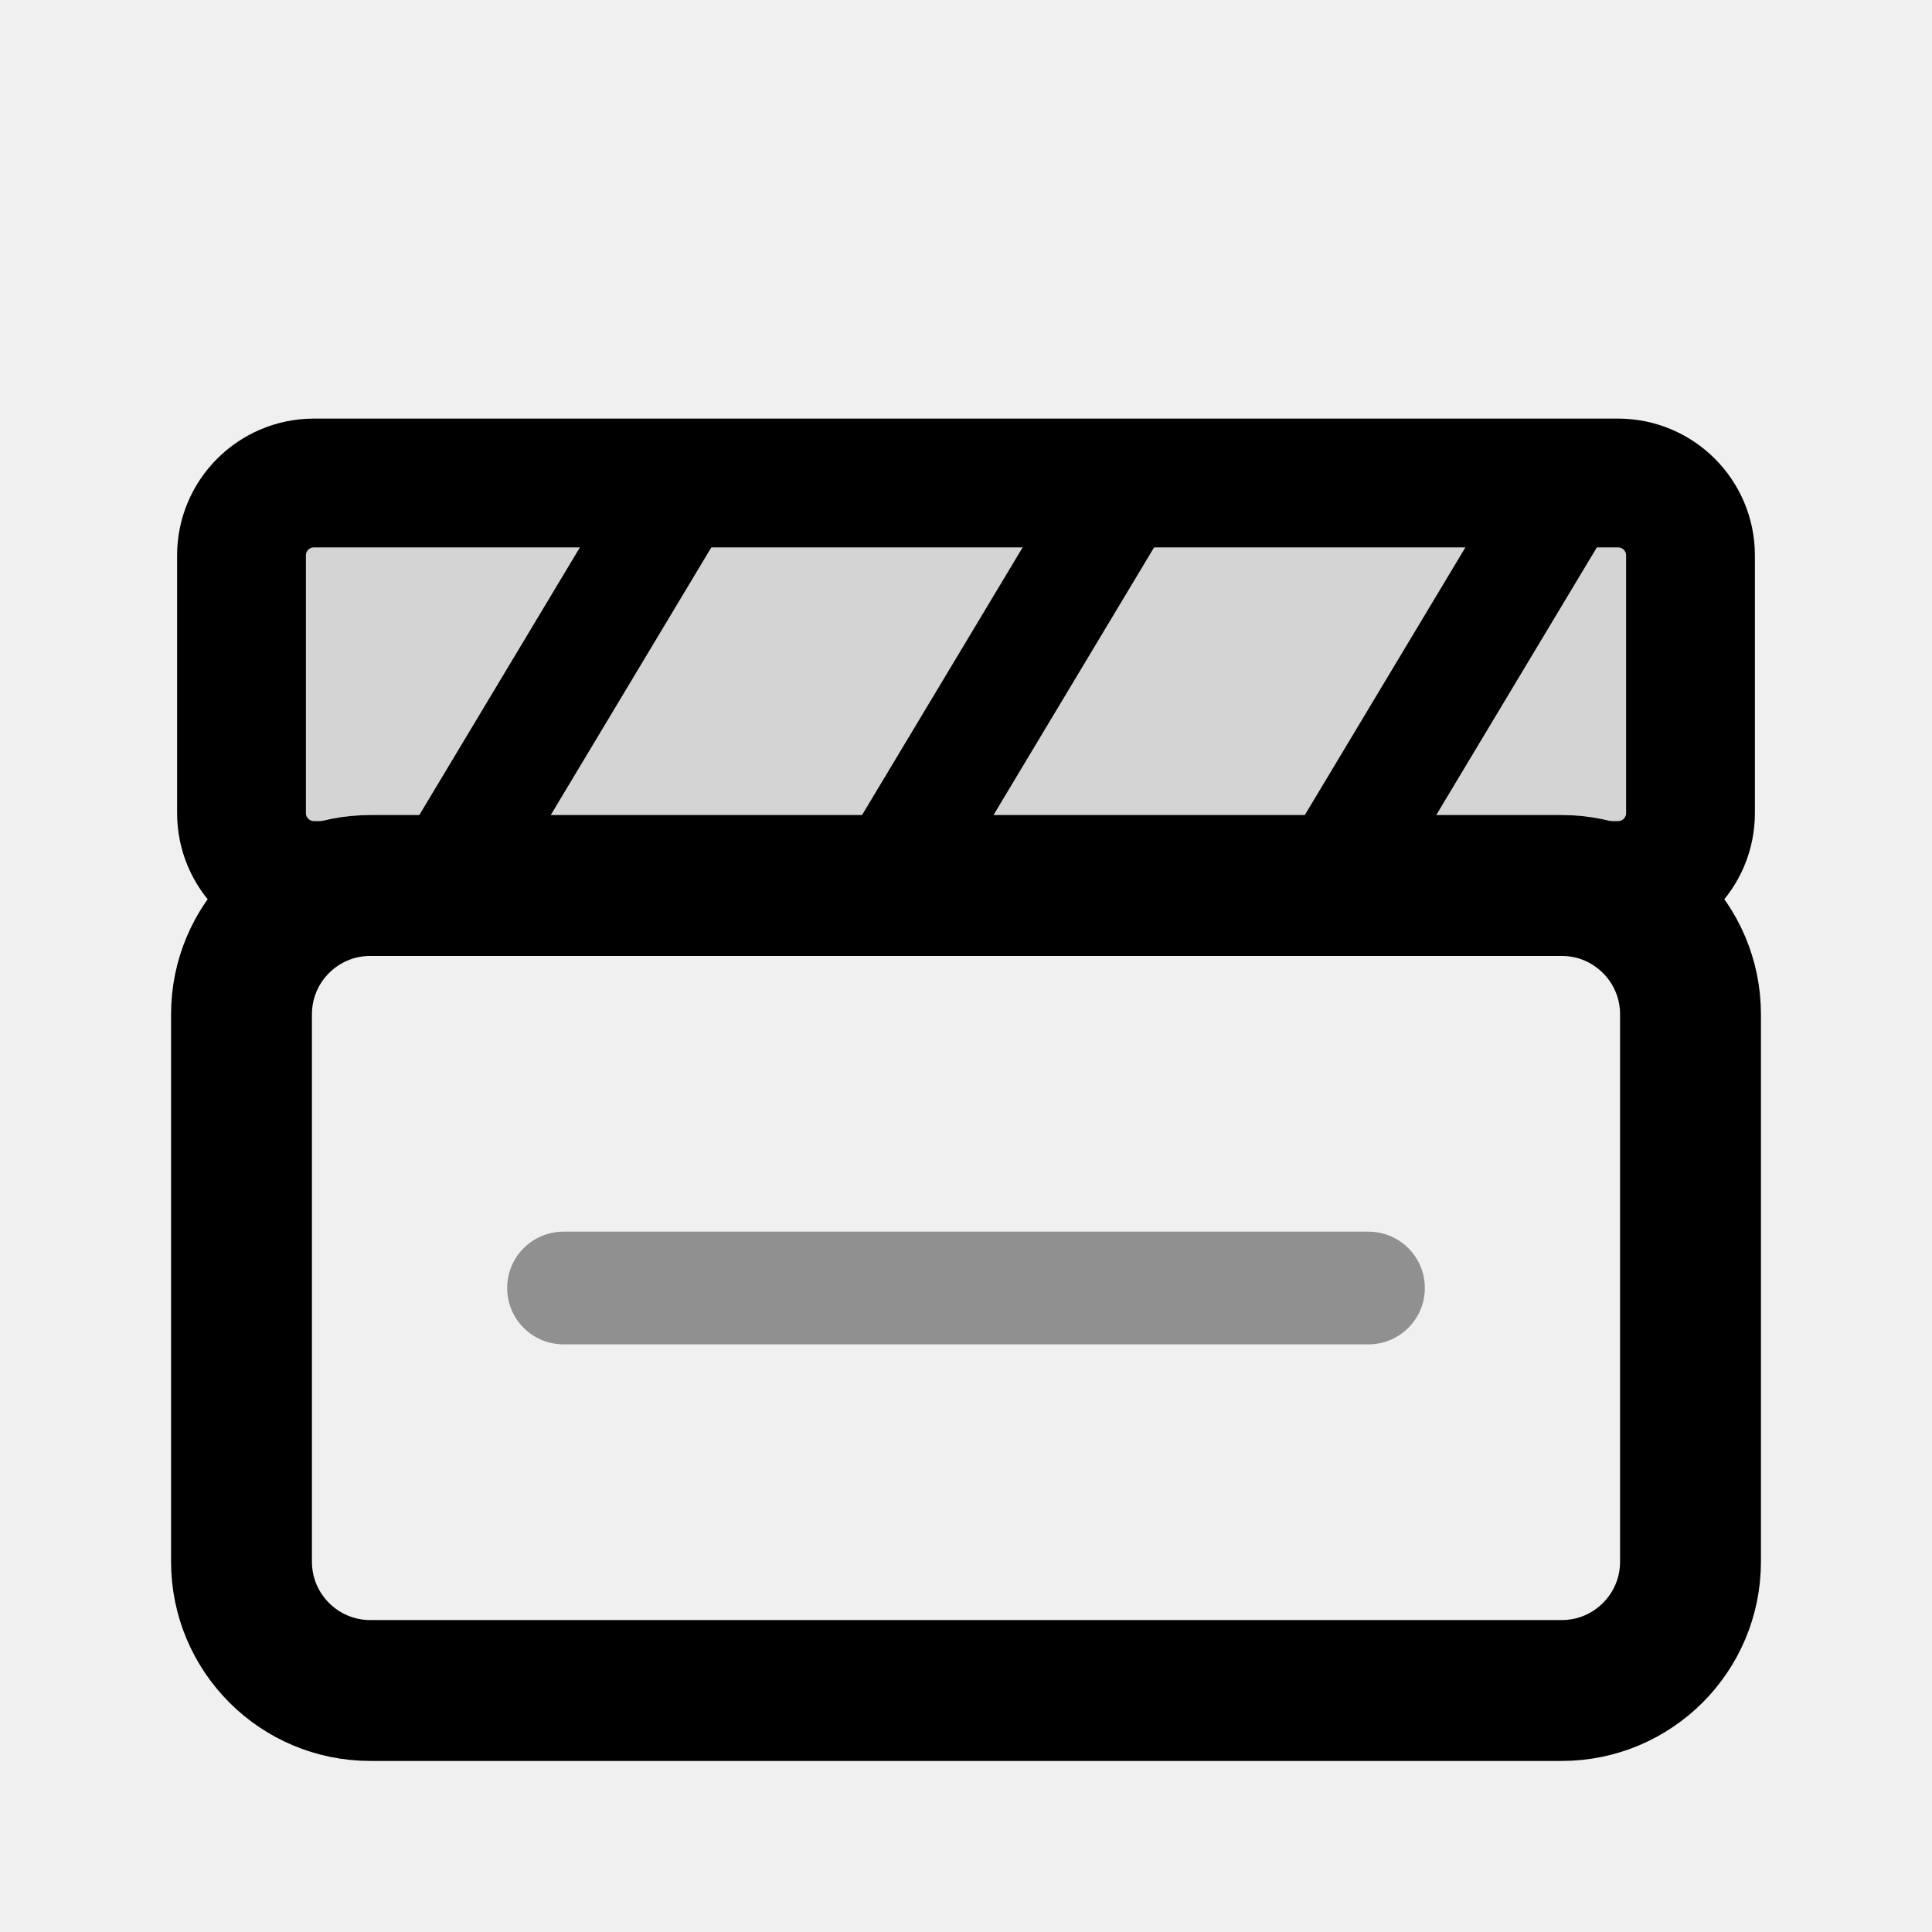
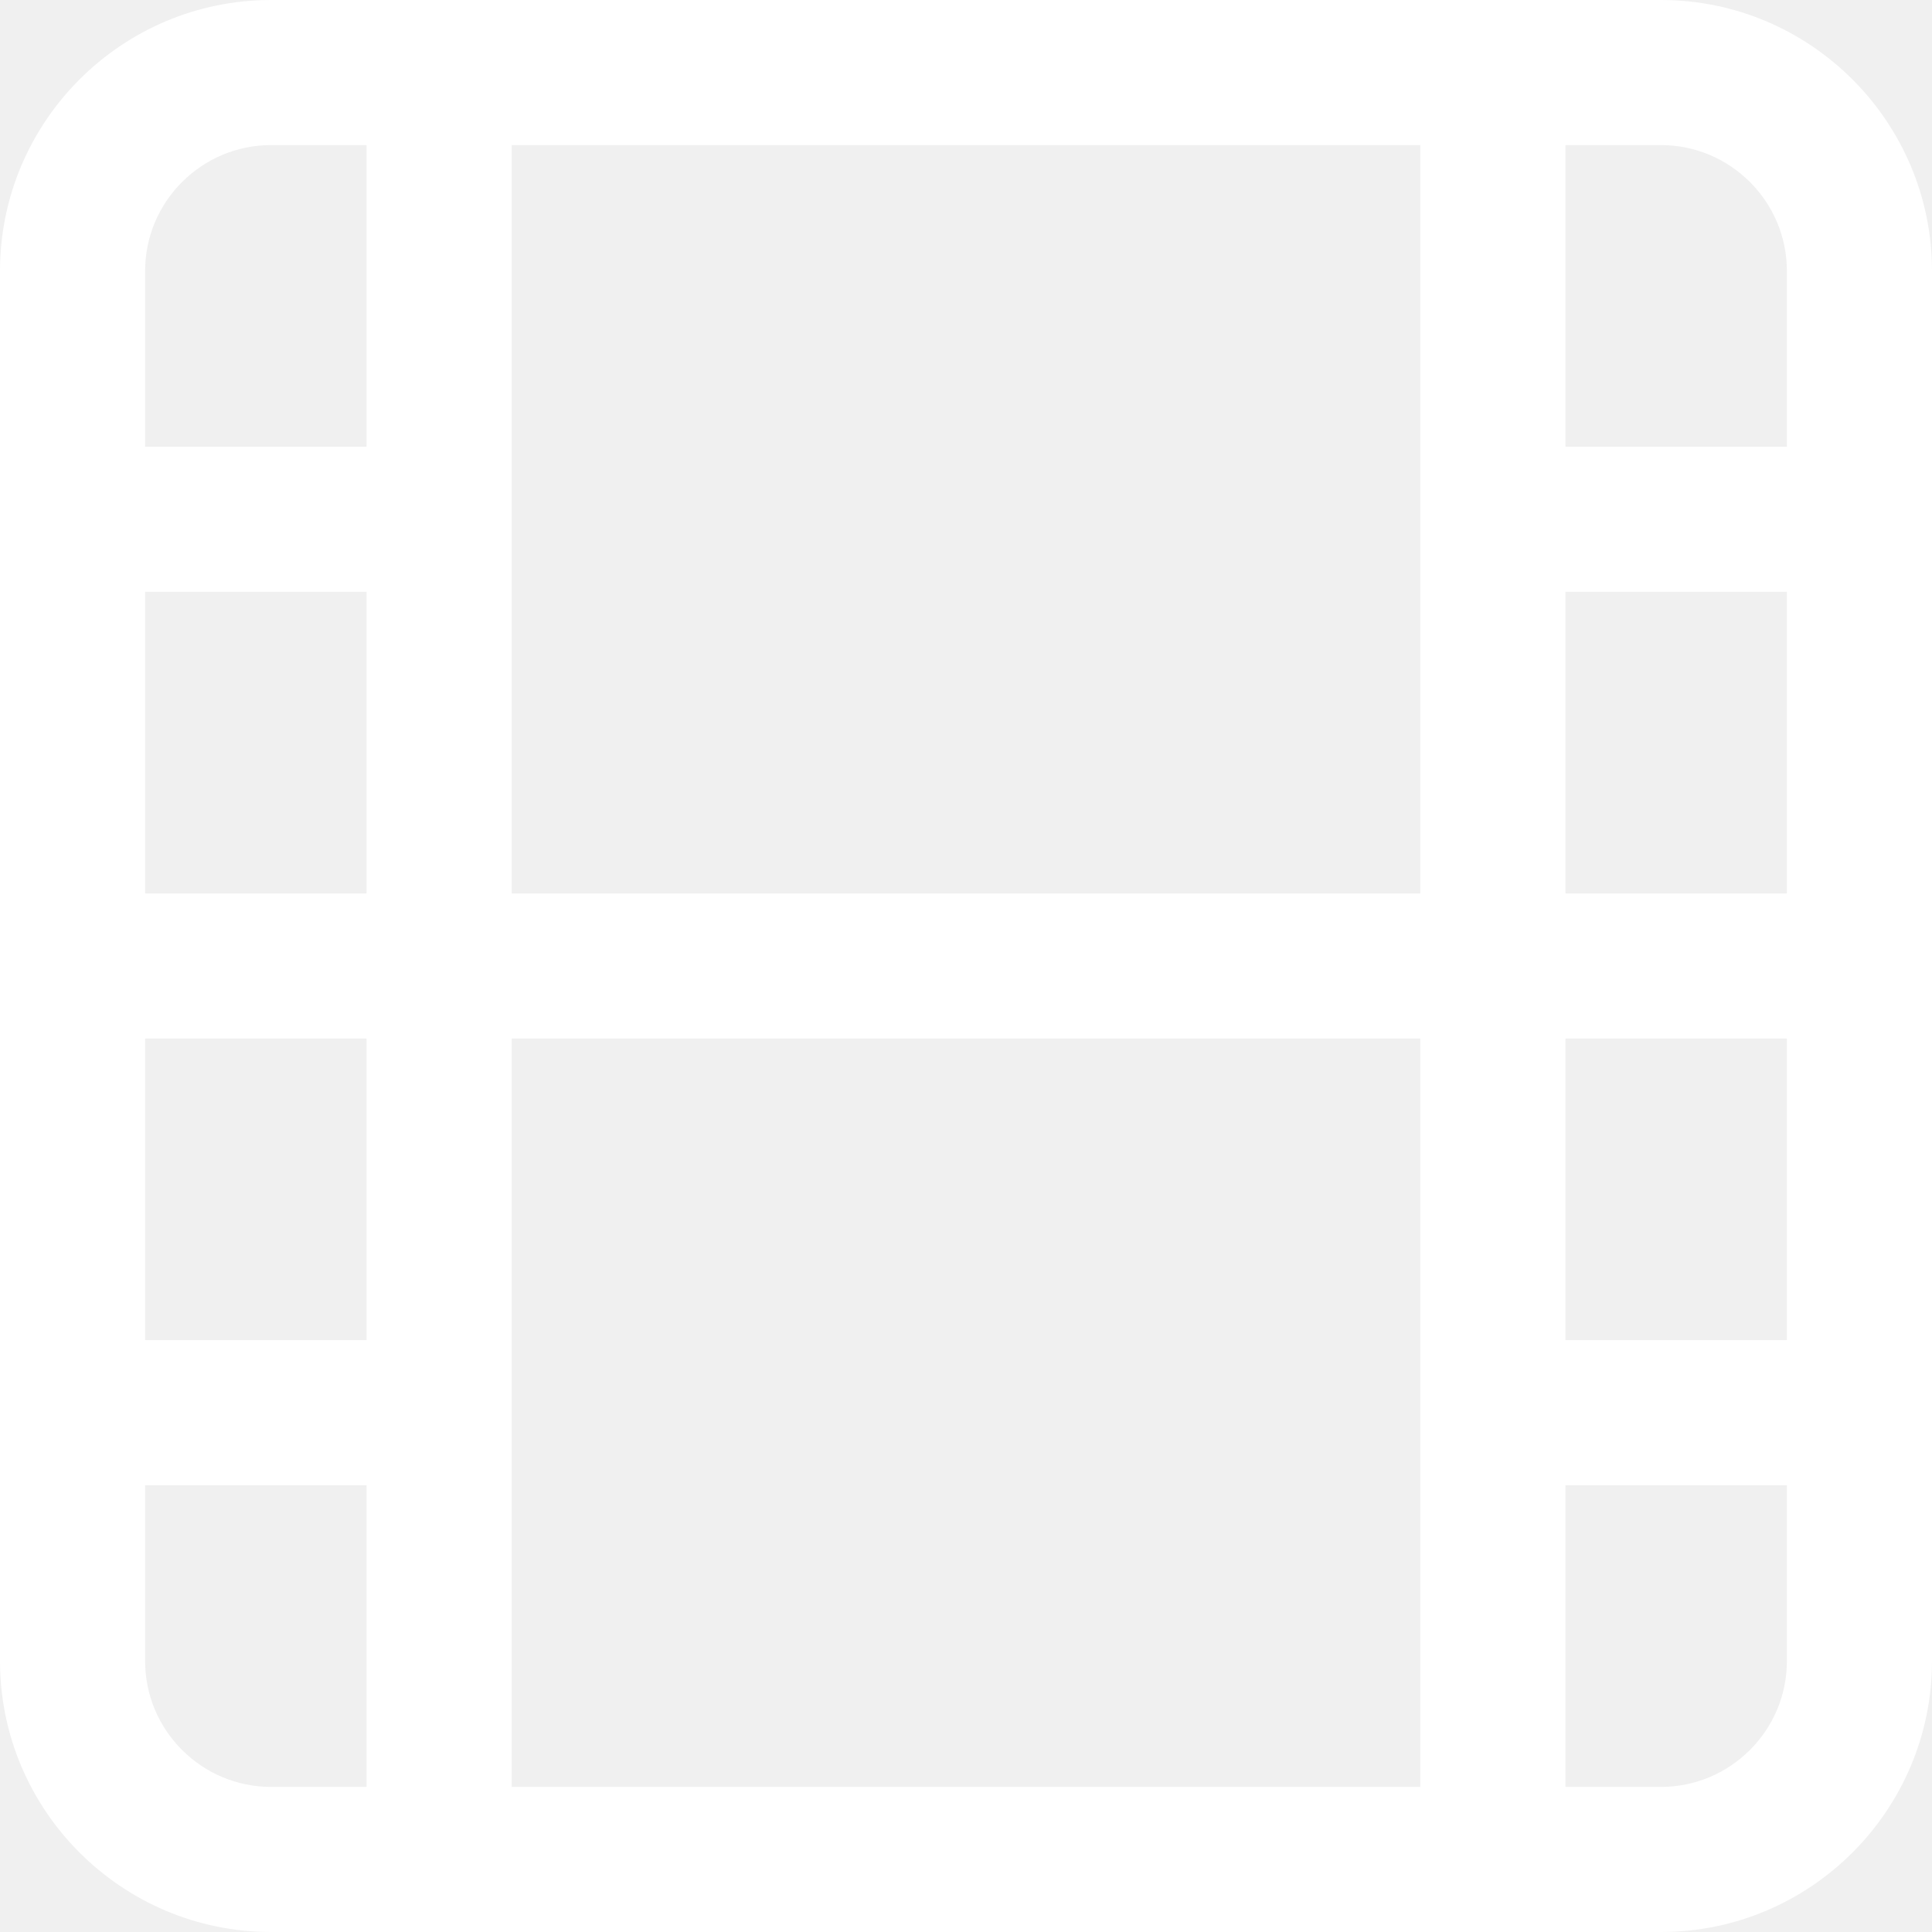
- <svg xmlns="http://www.w3.org/2000/svg" width="26" height="26" viewBox="0 0 24 24">
-   <g stroke="#000000" stroke-width="1.75" stroke-linecap="round" stroke-linejoin="round" fill="none">
-     <rect x="3" y="11" width="18" height="10" rx="1.6" />
-     <path d="M7 16 L17 16" stroke-width="1.4" opacity="0.4" />
-     <rect x="3" y="6" width="18" height="5" rx="0.9" stroke-width="1.6" fill="#000000" fill-opacity="0.12" />
-     <path d="M5.5 11 L8.5 6 M11 11 L14 6 M16.5 11 L19.5 6" stroke-width="1.4" />
-   </g>
+ <svg xmlns="http://www.w3.org/2000/svg" id="a" width="26" height="26" viewBox="0 0 512 512">
+   <path d="m440.16,0H71.841C32.228,0-.002,32.229-.002,71.842v368.319c0,39.613,32.229,71.839,71.842,71.839h368.319c39.613,0,71.842-32.226,71.842-71.839V71.842C512.002,32.229,479.773,0,440.16,0ZM38.453,275.226h58.694v79.92h-58.694v-79.92Zm337.946-38.448h-240.798V38.448h240.798v198.33Zm-279.252,0h-58.694v-79.948h58.694v79.948Zm38.454,38.448h240.798v198.327h-240.798v-198.327Zm279.252,0h58.694v79.92h-58.694v-79.92Zm0-38.448v-79.948h58.694v79.948h-58.694Zm58.694-164.936v46.54h-58.694V38.448h25.306c18.411,0,33.388,14.98,33.388,33.395ZM71.841,38.448h25.306v79.934h-58.694v-46.54c0-18.414,14.977-33.395,33.388-33.395Zm-33.388,401.714v-46.568h58.694v79.959h-25.306c-18.411,0-33.388-14.981-33.388-33.391Zm401.707,33.391h-25.306v-79.959h58.694v46.568c0,18.411-14.977,33.391-33.388,33.391Z" fill="#fff" stroke-width="0" />
</svg>
